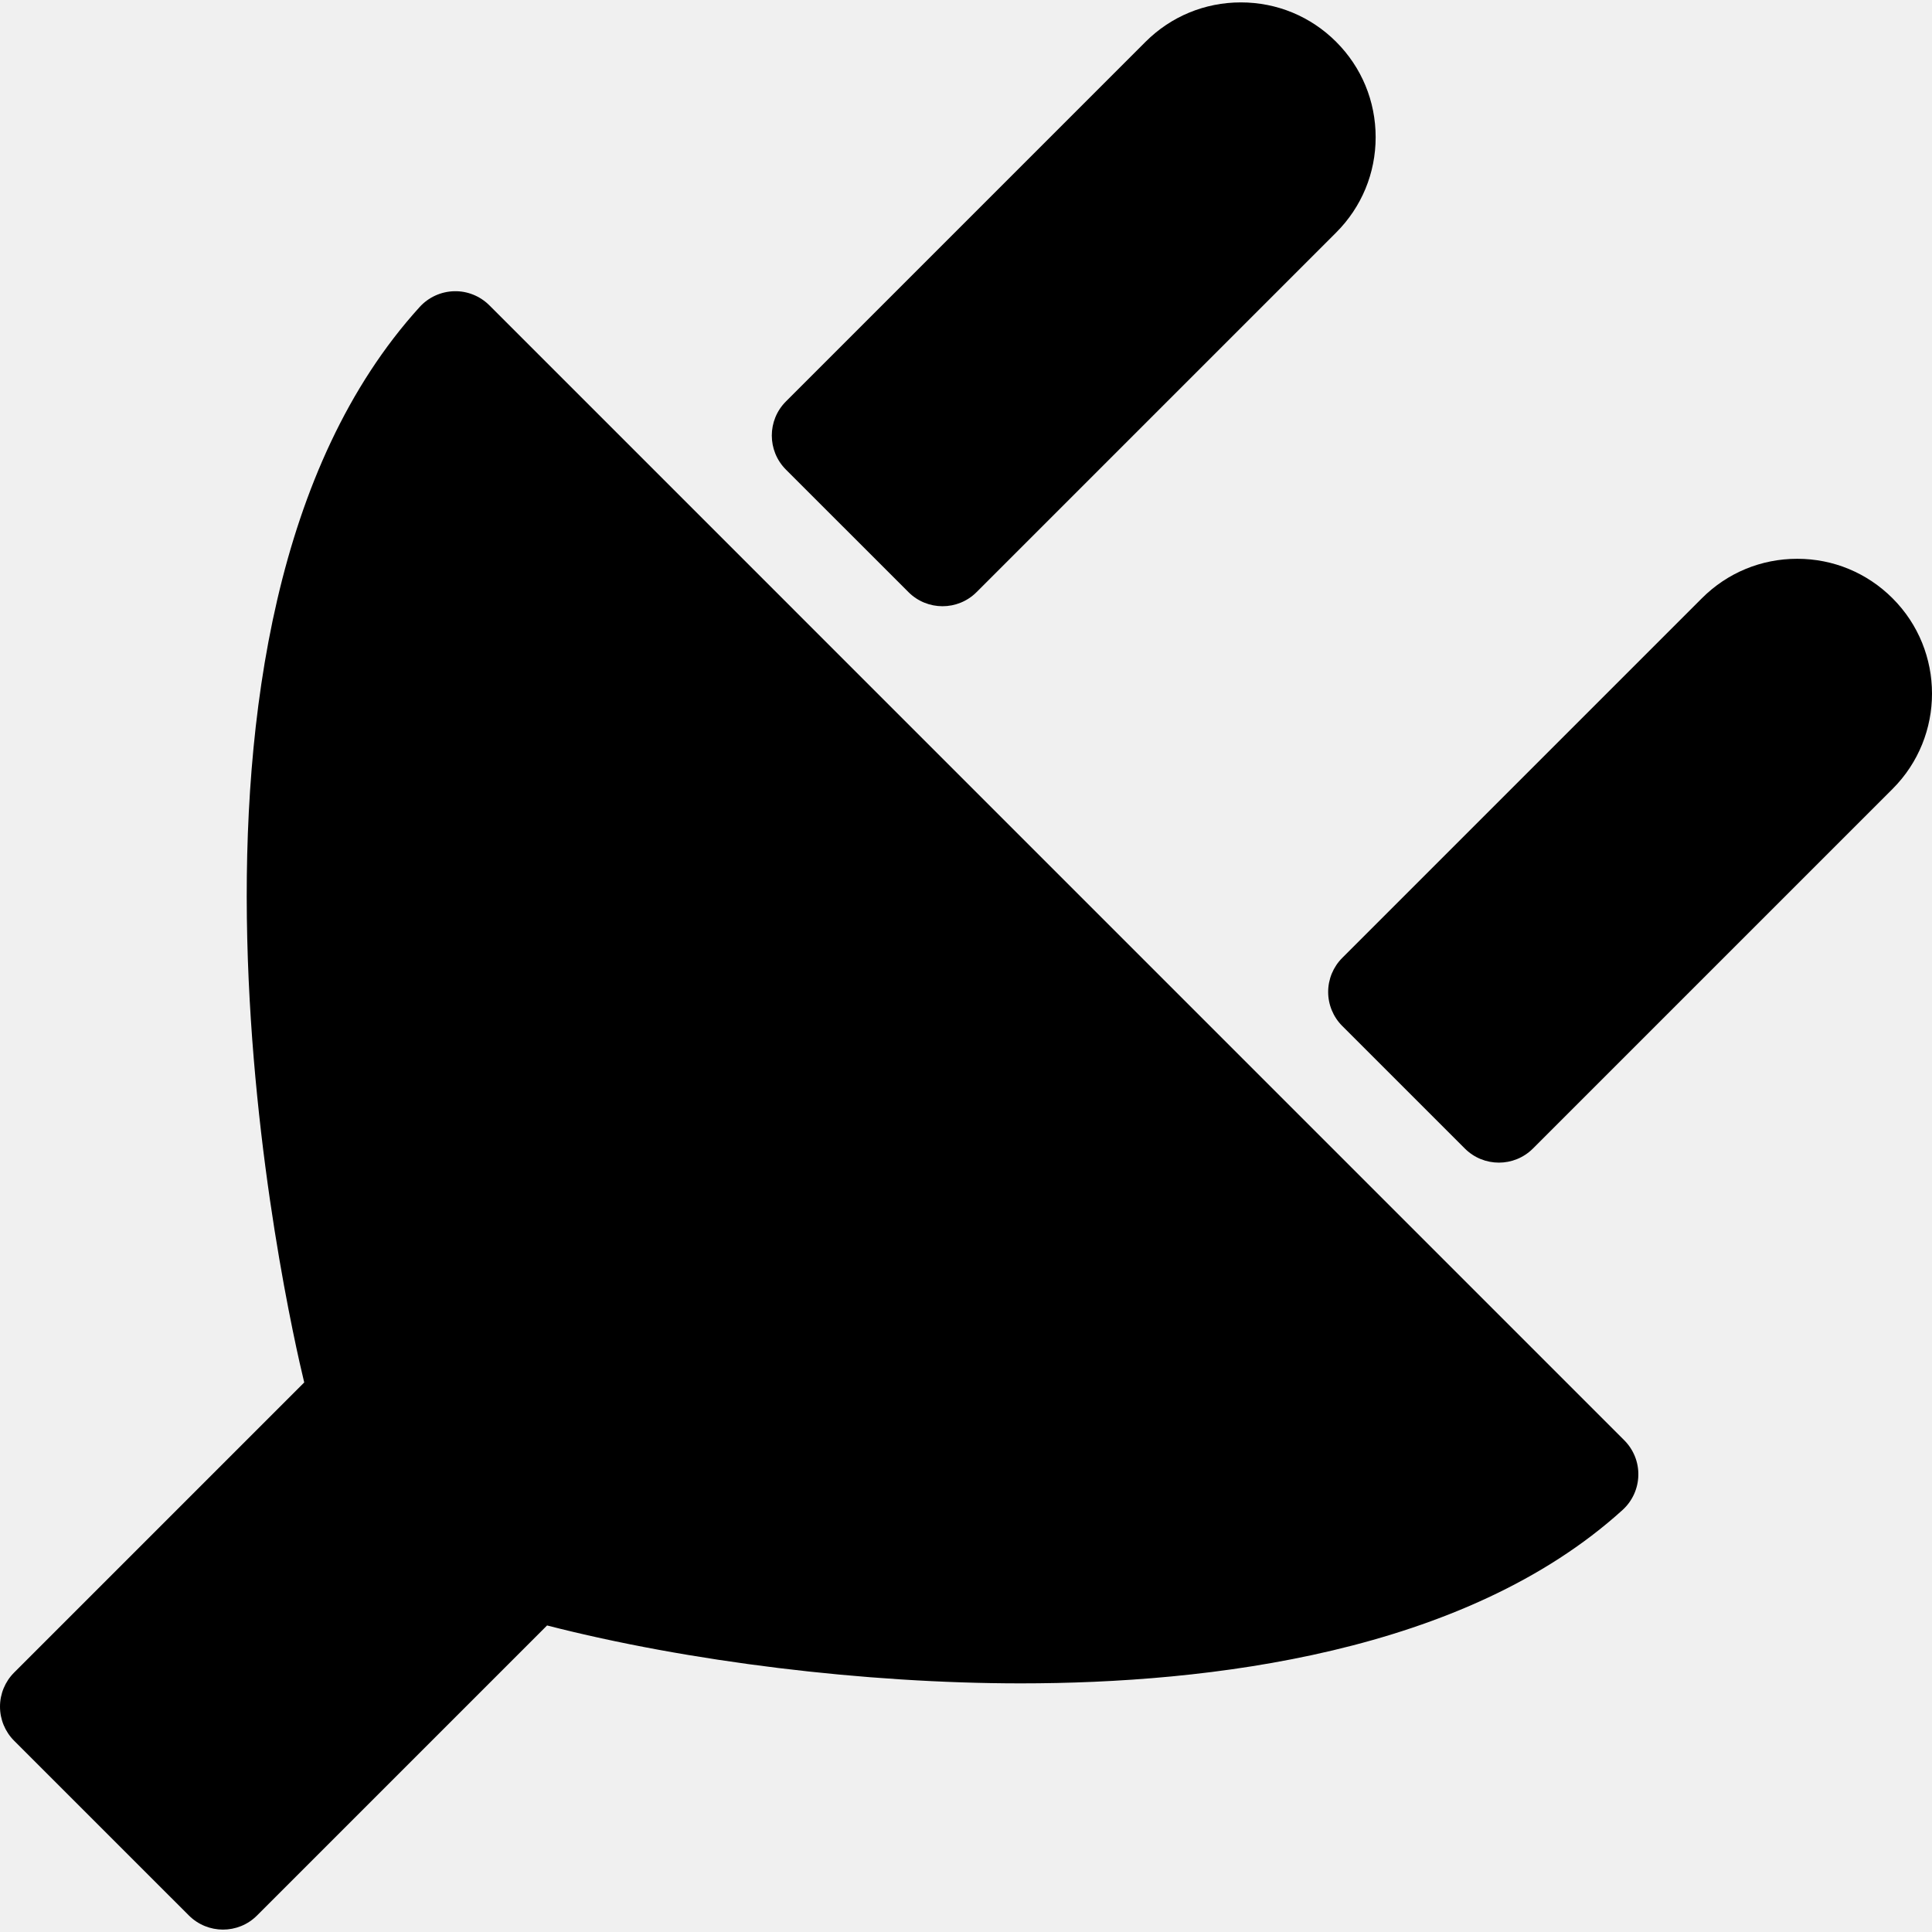
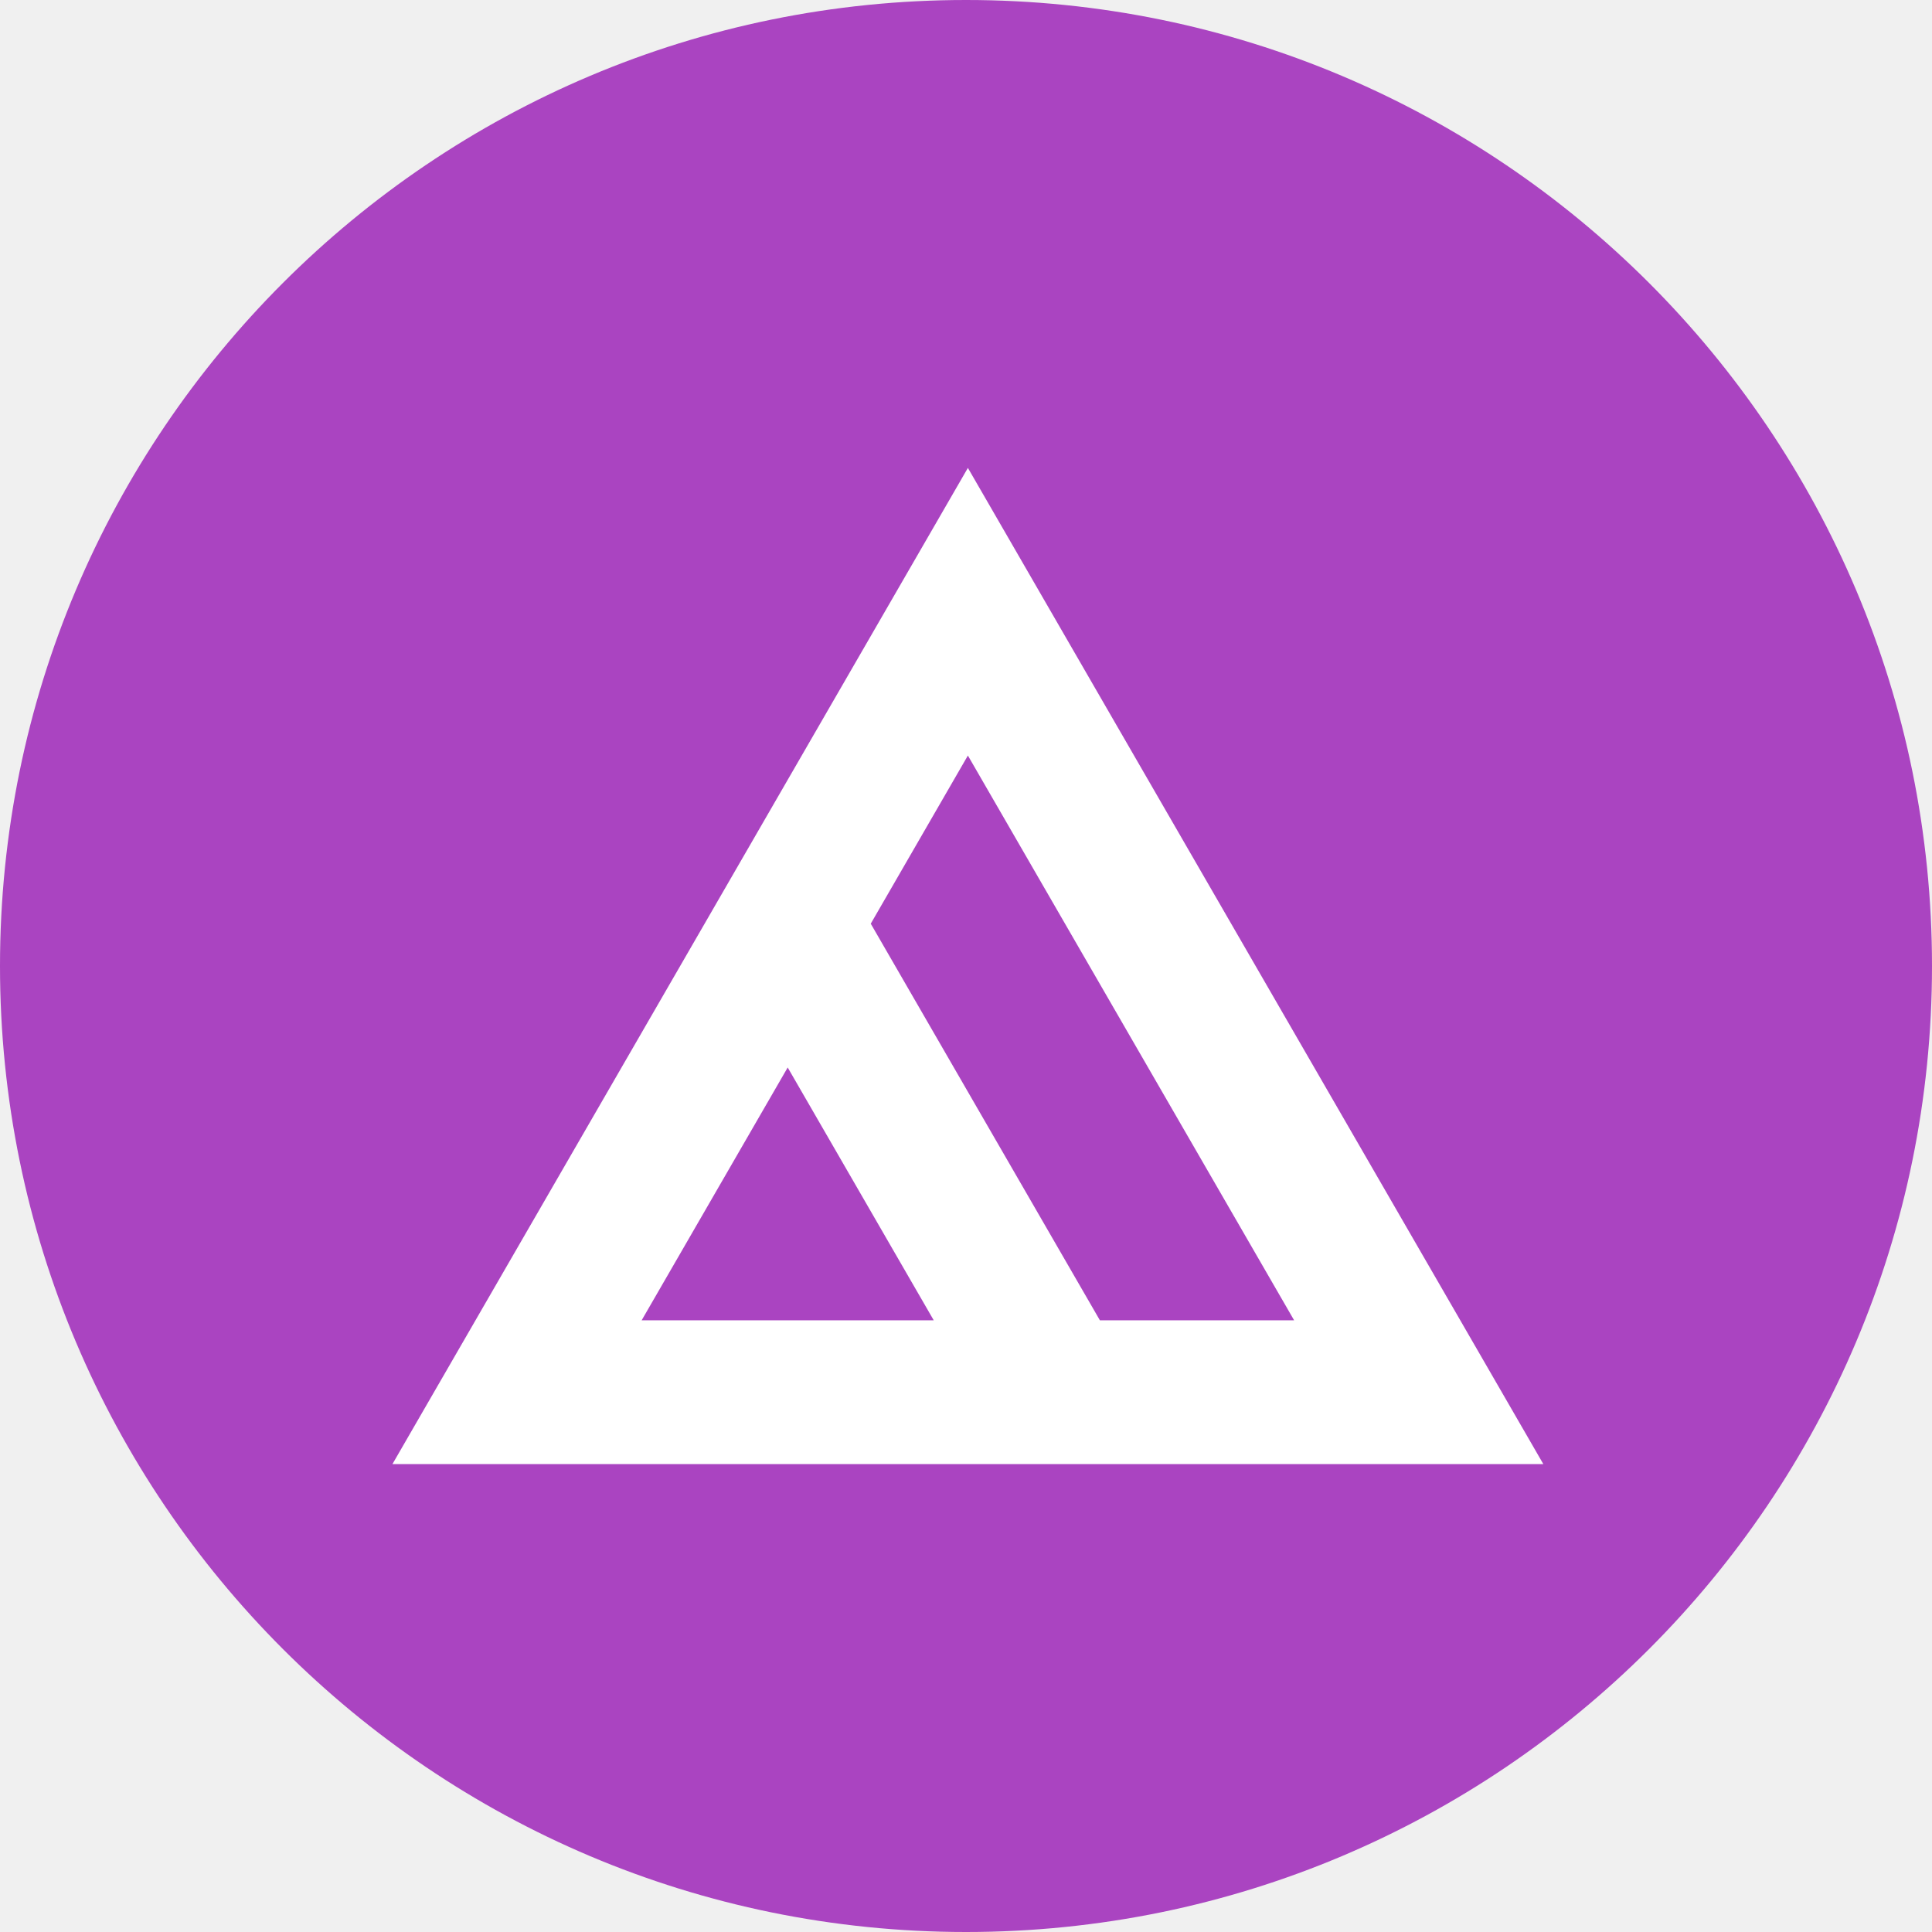
- <svg xmlns="http://www.w3.org/2000/svg" version="1.1" id="Capa_1" x="0px" y="0px" width="99.012px" height="99.012px" viewBox="0 0 99.012 99.012" style="enable-background:new 0 0 99.012 99.012;" xml:space="preserve">
-   <g>
-     <g>
-       <path d="M25.08,15.648c-0.478-0.478-1.135-0.742-1.805-0.723c-0.675,0.017-1.314,0.309-1.768,0.808    c-14.829,16.325-6.762,51.623-5.916,55.115L0.723,85.717C0.26,86.18,0,86.808,0,87.463c0,0.654,0.26,1.283,0.723,1.746    l8.958,8.957c0.482,0.48,1.114,0.723,1.746,0.723c0.631,0,1.264-0.24,1.745-0.723l14.865-14.864    c7.237,1.859,16.289,2.968,24.28,2.968c9.599,0,22.739-1.543,30.836-8.886c0.5-0.454,0.793-1.093,0.809-1.769    c0.018-0.676-0.245-1.328-0.723-1.805L25.08,15.648z" />
-       <path d="M46.557,30.345c0.482,0.482,1.114,0.723,1.746,0.723c0.632,0,1.264-0.241,1.746-0.724l18.428-18.428    c1.305-1.305,2.023-3.04,2.023-4.885c0-1.846-0.719-3.582-2.023-4.886c-1.305-1.305-3.039-2.022-4.885-2.022    c-1.845,0-3.581,0.718-4.887,2.022L40.277,20.574c-0.964,0.964-0.964,2.527,0,3.492L46.557,30.345z" />
-       <path d="M96.99,30.661c-1.305-1.305-3.039-2.024-4.885-2.024c-1.847,0-3.582,0.718-4.886,2.023L68.79,49.089    c-0.464,0.463-0.724,1.091-0.724,1.746s0.26,1.282,0.724,1.746l6.28,6.278c0.481,0.482,1.113,0.724,1.746,0.724    c0.631,0,1.264-0.241,1.746-0.724l18.43-18.429C99.686,37.735,99.686,33.353,96.99,30.661z" />
-     </g>
+ <svg xmlns="http://www.w3.org/2000/svg" width="512" height="512" viewBox="0 0 512 512">
+   <g fill="none" fill-rule="evenodd">
+     <circle cx="256" cy="256" r="256" fill="#AA44C1" />
+     <path fill="#FFFFFF" fill-rule="nonzero" d="M256.5,124 L104,388 L409,388 L256.5,124 Z M342.954,349.888 L291.479,349.888 L230.76,244.788 L256.5,200.223 L342.954,349.888 Z M208.747,282.895 L247.447,349.888 L170.046,349.888 L208.747,282.895 Z" />
  </g>
-   <g>
- </g>
-   <g>
- </g>
-   <g>
- </g>
-   <g>
- </g>
-   <g>
- </g>
-   <g>
- </g>
-   <g>
- </g>
-   <g>
- </g>
-   <g>
- </g>
-   <g>
- </g>
-   <g>
- </g>
-   <g>
- </g>
-   <g>
- </g>
-   <g>
- </g>
-   <g>
- </g>
</svg>
